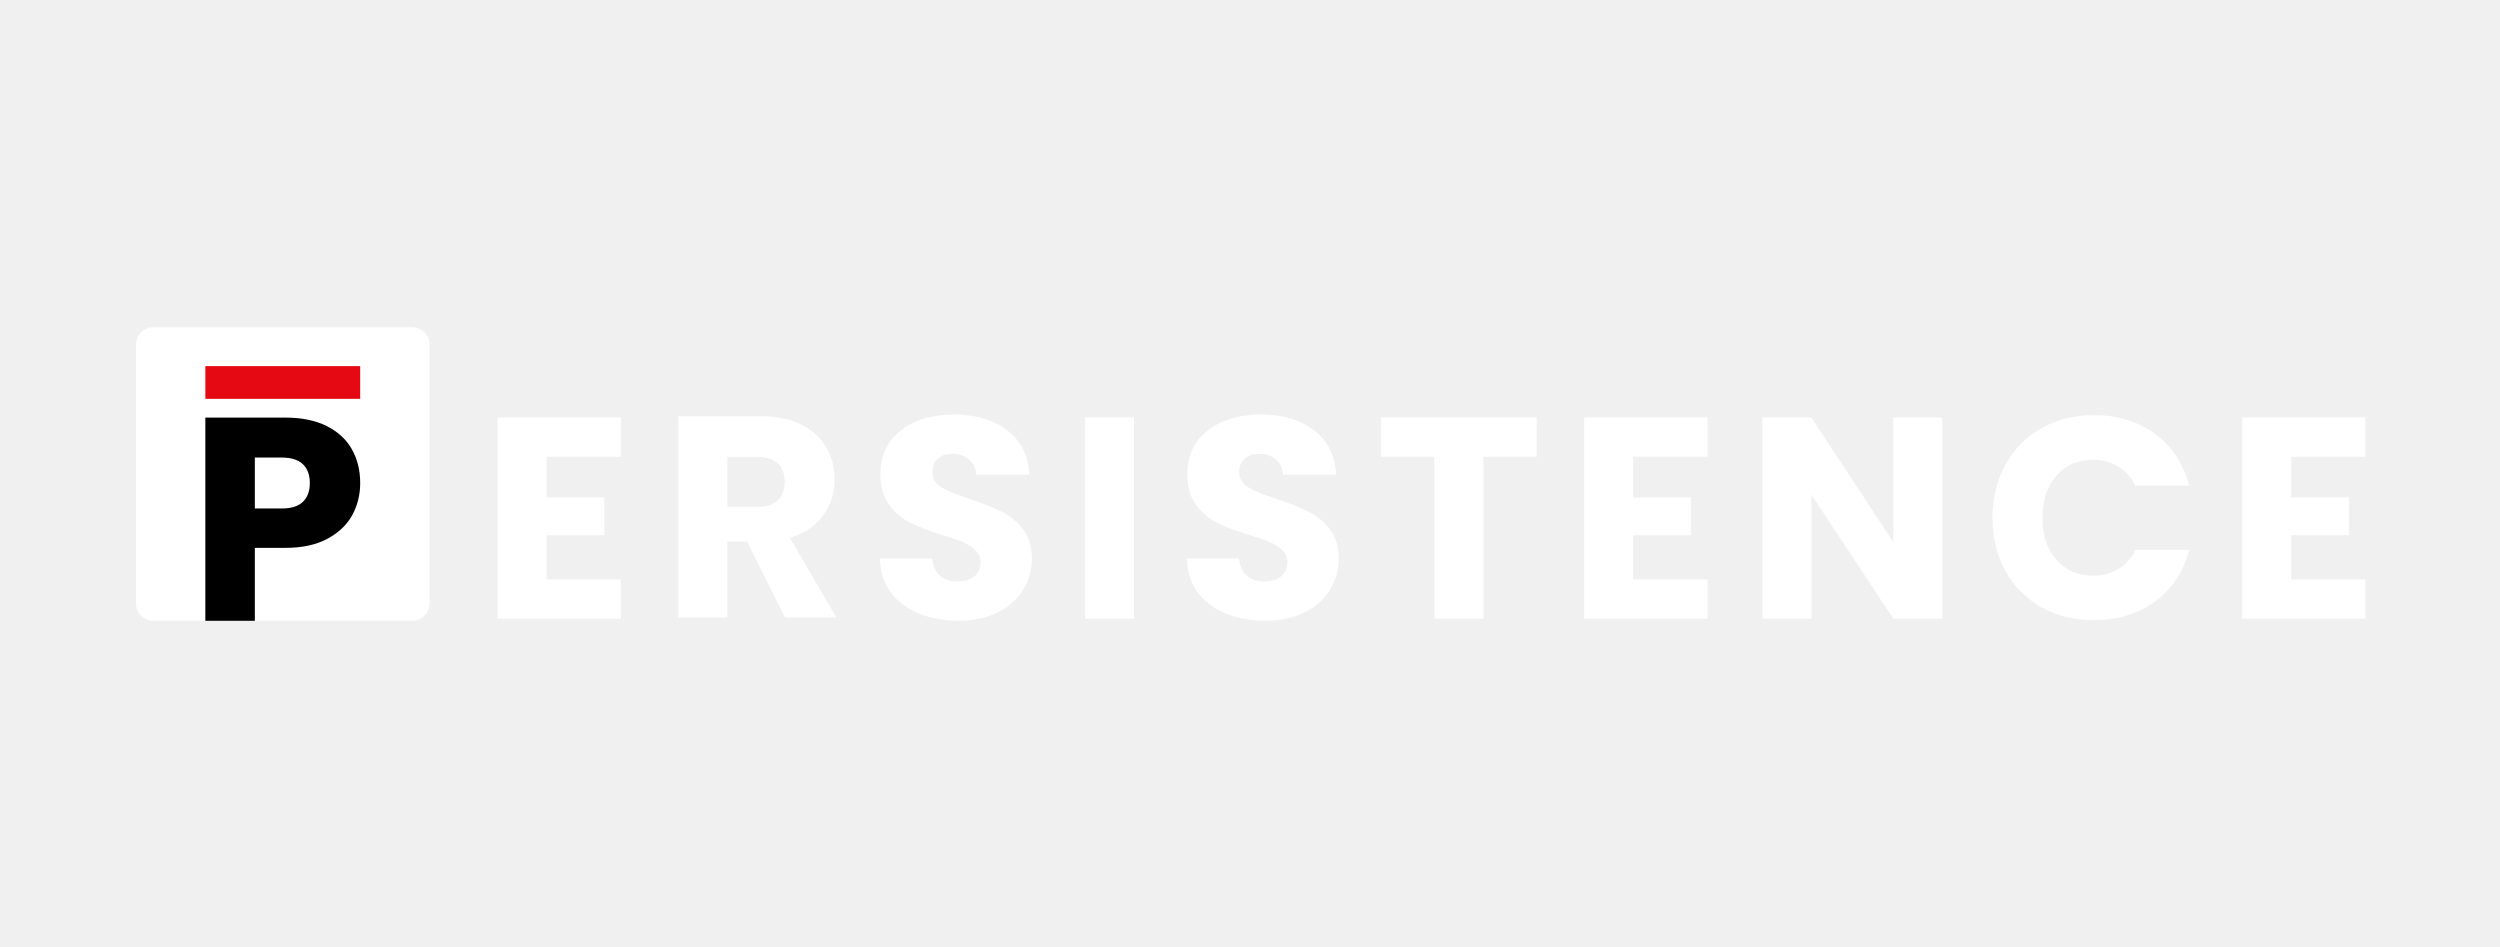
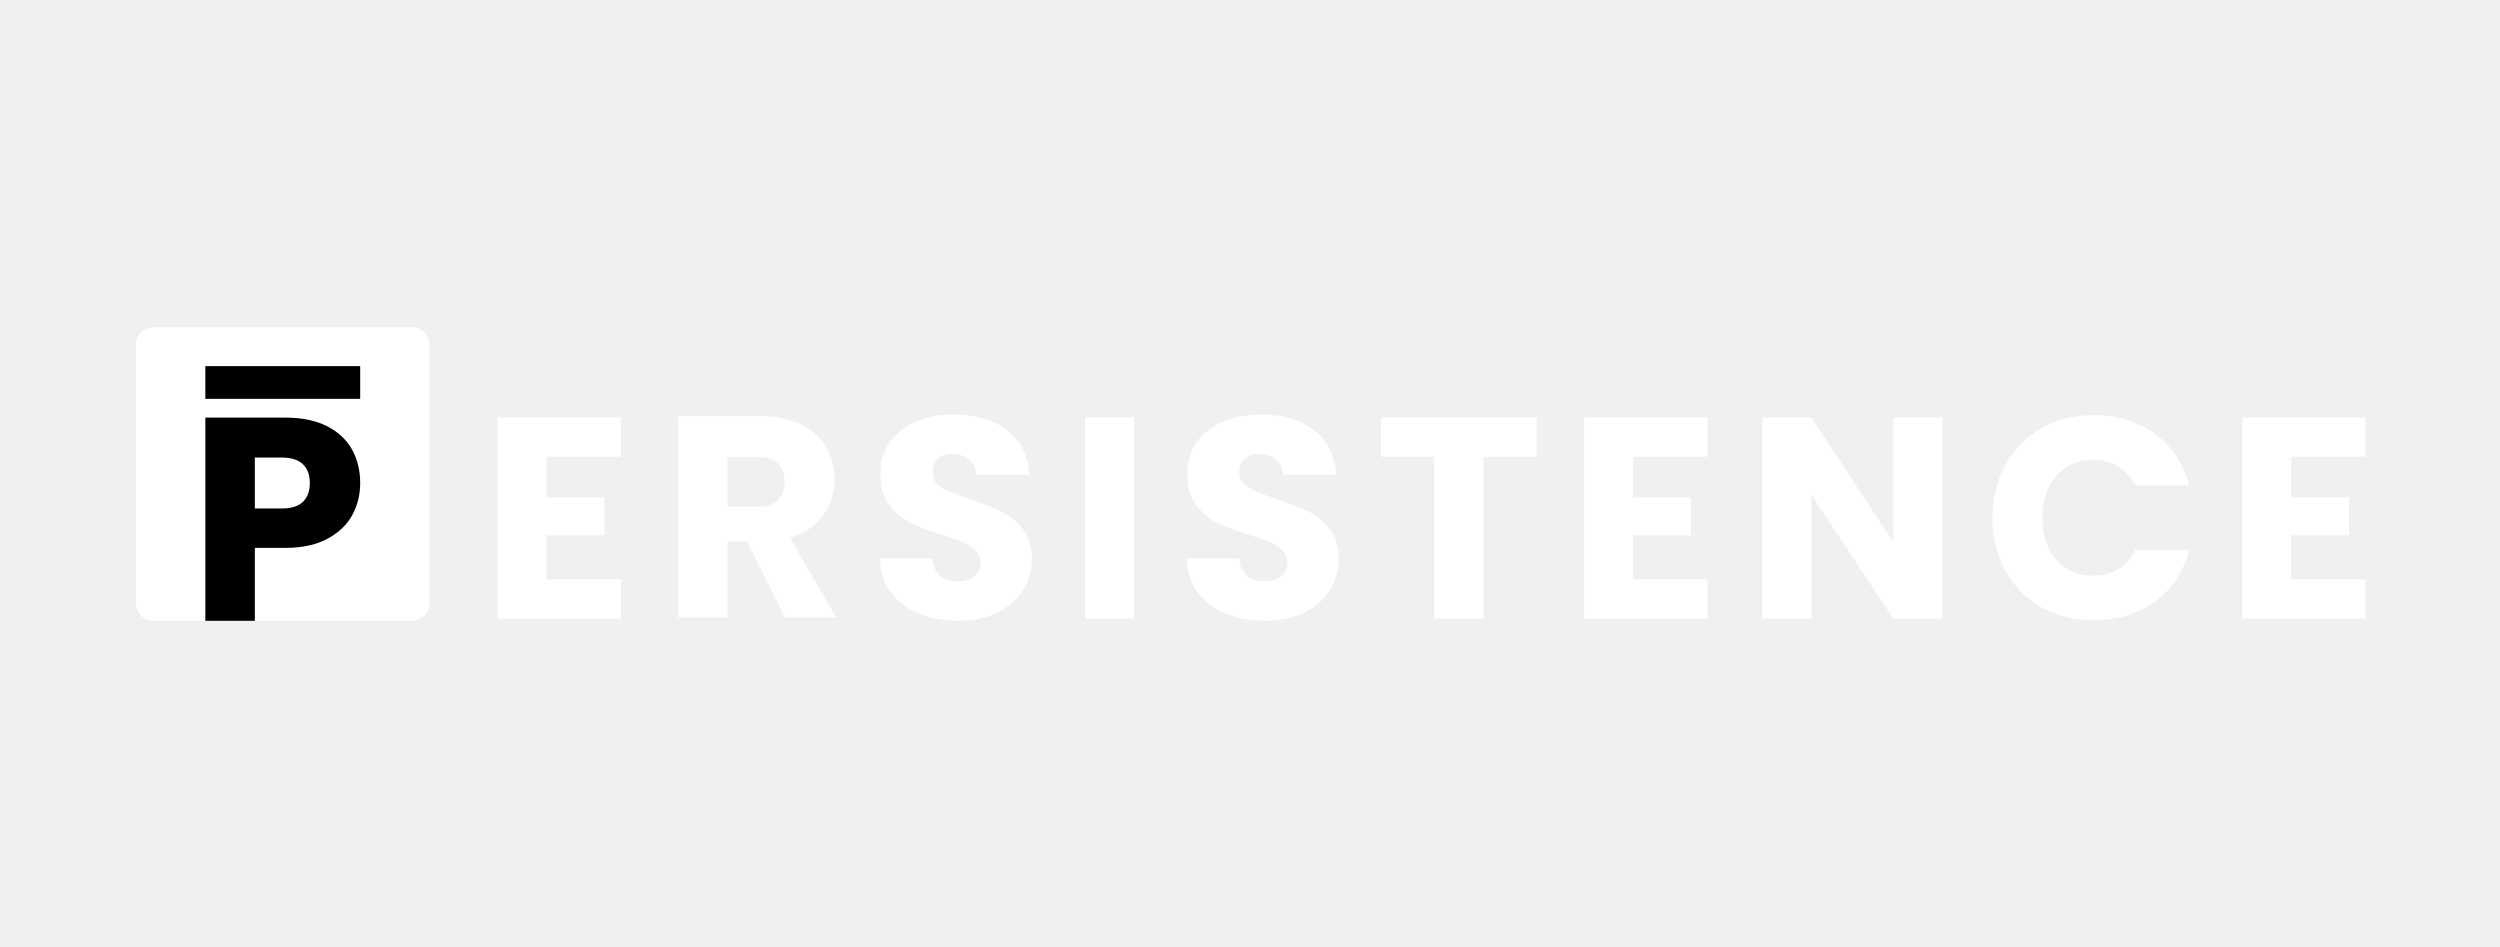
<svg xmlns="http://www.w3.org/2000/svg" width="169" height="64" viewBox="0 0 169 64" fill="none">
-   <g clip-path="url(#clip0_2065:3714)">
+   <g clip-path="url(#clip0_2175:5461)">
    <path d="M36.952 30.873V33.625H40.853V36.184H36.952V39.169H41.972V41.825H33.638V28.217H41.972V30.873H36.952Z" fill="white" />
-     <path d="M53.063 41.742L50.502 36.606H49.169V41.742H45.855V28.135H51.417C52.49 28.135 53.401 28.323 54.151 28.697C54.913 29.072 55.482 29.589 55.856 30.248C56.231 30.894 56.419 31.618 56.419 32.419C56.419 33.324 56.16 34.131 55.643 34.842C55.139 35.553 54.39 36.057 53.395 36.354L56.535 41.742H53.063ZM49.169 34.261H51.224C51.831 34.261 52.283 34.112 52.581 33.815C52.891 33.517 53.046 33.097 53.046 32.555C53.046 32.038 52.891 31.631 52.581 31.334C52.283 31.036 51.831 30.888 51.224 30.888H49.169V34.261Z" fill="white" />
-     <path d="M64.793 41.96C63.797 41.96 62.906 41.798 62.117 41.475C61.329 41.152 60.696 40.674 60.218 40.041C59.753 39.408 59.507 38.645 59.481 37.754H63.009C63.061 38.258 63.235 38.645 63.532 38.916C63.83 39.175 64.217 39.304 64.696 39.304C65.187 39.304 65.574 39.194 65.859 38.975C66.143 38.742 66.285 38.425 66.285 38.025C66.285 37.689 66.169 37.411 65.936 37.191C65.716 36.972 65.439 36.791 65.103 36.649C64.78 36.507 64.314 36.345 63.707 36.164C62.828 35.893 62.111 35.621 61.555 35.35C61 35.079 60.522 34.678 60.121 34.148C59.721 33.618 59.52 32.927 59.52 32.074C59.52 30.808 59.979 29.819 60.896 29.108C61.814 28.385 63.009 28.023 64.482 28.023C65.981 28.023 67.189 28.385 68.107 29.108C69.025 29.819 69.516 30.814 69.58 32.093H65.994C65.969 31.654 65.807 31.312 65.51 31.066C65.213 30.808 64.831 30.678 64.366 30.678C63.965 30.678 63.642 30.788 63.397 31.008C63.151 31.215 63.029 31.518 63.029 31.919C63.029 32.358 63.235 32.701 63.649 32.946C64.062 33.192 64.709 33.457 65.587 33.741C66.466 34.038 67.177 34.323 67.719 34.594C68.275 34.865 68.753 35.26 69.154 35.776C69.554 36.293 69.755 36.959 69.755 37.773C69.755 38.548 69.554 39.252 69.154 39.886C68.766 40.519 68.197 41.023 67.448 41.398C66.699 41.772 65.813 41.96 64.793 41.96Z" fill="white" />
+     <path d="M53.063 41.742L50.502 36.606H49.169V41.742H45.855V28.135H51.417C52.49 28.135 53.401 28.323 54.151 28.697C54.913 29.072 55.482 29.589 55.856 30.248C56.231 30.894 56.419 31.618 56.419 32.419C56.419 33.324 56.16 34.131 55.643 34.842C55.139 35.553 54.39 36.057 53.395 36.354L56.535 41.742H53.063ZM49.169 34.26H51.224C51.831 34.26 52.283 34.112 52.581 33.815C52.891 33.517 53.046 33.097 53.046 32.555C53.046 32.038 52.891 31.631 52.581 31.333C52.283 31.036 51.831 30.888 51.224 30.888H49.169V34.26Z" fill="white" />
+     <path d="M64.793 41.96C63.797 41.96 62.906 41.798 62.117 41.475C61.329 41.152 60.696 40.674 60.218 40.041C59.753 39.408 59.507 38.645 59.481 37.754H63.009C63.061 38.258 63.235 38.645 63.532 38.917C63.83 39.175 64.217 39.304 64.696 39.304C65.187 39.304 65.574 39.194 65.859 38.975C66.143 38.742 66.285 38.426 66.285 38.025C66.285 37.689 66.169 37.411 65.936 37.191C65.716 36.972 65.439 36.791 65.103 36.649C64.78 36.507 64.314 36.345 63.707 36.164C62.828 35.893 62.111 35.621 61.555 35.35C61 35.079 60.522 34.678 60.121 34.148C59.721 33.618 59.52 32.927 59.52 32.074C59.52 30.808 59.979 29.819 60.896 29.109C61.814 28.385 63.009 28.023 64.482 28.023C65.981 28.023 67.189 28.385 68.107 29.109C69.025 29.819 69.516 30.814 69.58 32.094H65.994C65.969 31.654 65.807 31.312 65.51 31.066C65.213 30.808 64.831 30.679 64.366 30.679C63.965 30.679 63.642 30.788 63.397 31.008C63.151 31.215 63.029 31.519 63.029 31.919C63.029 32.358 63.235 32.701 63.649 32.947C64.062 33.192 64.709 33.457 65.587 33.741C66.466 34.038 67.177 34.323 67.719 34.594C68.275 34.865 68.753 35.26 69.154 35.776C69.554 36.293 69.755 36.959 69.755 37.773C69.755 38.548 69.554 39.253 69.154 39.886C68.766 40.519 68.197 41.023 67.448 41.398C66.699 41.773 65.813 41.96 64.793 41.96Z" fill="white" />
    <path d="M76.66 28.217V41.825H73.346V28.217H76.66Z" fill="white" />
-     <path d="M85.536 41.96C84.541 41.96 83.649 41.798 82.861 41.475C82.073 41.152 81.439 40.674 80.961 40.041C80.496 39.408 80.251 38.645 80.225 37.754H83.753C83.804 38.258 83.979 38.645 84.276 38.916C84.573 39.175 84.961 39.304 85.439 39.304C85.93 39.304 86.317 39.194 86.602 38.975C86.886 38.742 87.028 38.425 87.028 38.025C87.028 37.689 86.912 37.411 86.679 37.191C86.46 36.972 86.182 36.791 85.846 36.649C85.523 36.507 85.058 36.345 84.45 36.164C83.572 35.893 82.855 35.621 82.299 35.35C81.743 35.079 81.265 34.678 80.864 34.148C80.464 33.618 80.263 32.927 80.263 32.074C80.263 30.808 80.722 29.819 81.64 29.108C82.557 28.385 83.753 28.023 85.226 28.023C86.725 28.023 87.933 28.385 88.85 29.108C89.768 29.819 90.259 30.814 90.324 32.093H86.737C86.712 31.654 86.55 31.312 86.253 31.066C85.956 30.808 85.575 30.678 85.109 30.678C84.709 30.678 84.386 30.788 84.14 31.008C83.895 31.215 83.772 31.518 83.772 31.919C83.772 32.358 83.979 32.701 84.392 32.946C84.806 33.192 85.452 33.457 86.331 33.741C87.209 34.038 87.92 34.323 88.463 34.594C89.019 34.865 89.497 35.26 89.897 35.776C90.298 36.293 90.498 36.959 90.498 37.773C90.498 38.548 90.298 39.252 89.897 39.886C89.51 40.519 88.941 41.023 88.191 41.398C87.442 41.772 86.557 41.96 85.536 41.96Z" fill="white" />
+     <path d="M85.536 41.96C84.541 41.96 83.649 41.798 82.861 41.475C82.073 41.152 81.439 40.674 80.961 40.041C80.496 39.408 80.251 38.645 80.225 37.754H83.753C83.804 38.258 83.979 38.645 84.276 38.917C84.573 39.175 84.961 39.304 85.439 39.304C85.93 39.304 86.317 39.194 86.602 38.975C86.886 38.742 87.028 38.426 87.028 38.025C87.028 37.689 86.912 37.411 86.679 37.191C86.46 36.972 86.182 36.791 85.846 36.649C85.523 36.507 85.058 36.345 84.45 36.164C83.572 35.893 82.855 35.621 82.299 35.35C81.743 35.079 81.265 34.678 80.864 34.148C80.464 33.618 80.263 32.927 80.263 32.074C80.263 30.808 80.722 29.819 81.64 29.109C82.557 28.385 83.753 28.023 85.226 28.023C86.725 28.023 87.933 28.385 88.85 29.109C89.768 29.819 90.259 30.814 90.324 32.094H86.737C86.712 31.654 86.55 31.312 86.253 31.066C85.956 30.808 85.575 30.679 85.109 30.679C84.709 30.679 84.386 30.788 84.14 31.008C83.895 31.215 83.772 31.519 83.772 31.919C83.772 32.358 83.979 32.701 84.392 32.947C84.806 33.192 85.452 33.457 86.331 33.741C87.209 34.038 87.92 34.323 88.463 34.594C89.019 34.865 89.497 35.26 89.897 35.776C90.298 36.293 90.498 36.959 90.498 37.773C90.498 38.548 90.298 39.253 89.897 39.886C89.51 40.519 88.941 41.023 88.191 41.398C87.442 41.773 86.557 41.96 85.536 41.96Z" fill="white" />
    <path d="M103.878 28.217V30.873H100.273V41.825H96.958V30.873H93.353V28.217H103.878Z" fill="white" />
    <path d="M110.406 30.873V33.625H114.307V36.184H110.406V39.169H115.427V41.825H107.092V28.217H115.427V30.873H110.406Z" fill="white" />
    <path d="M131.303 41.825H127.988L122.444 33.431V41.825H119.13V28.217H122.444L127.988 36.649V28.217H131.303V41.825Z" fill="white" />
-     <path d="M134.694 35.001C134.694 33.657 134.985 32.462 135.567 31.415C136.148 30.356 136.956 29.535 137.99 28.954C139.036 28.359 140.219 28.062 141.537 28.062C143.152 28.062 144.535 28.488 145.685 29.341C146.835 30.194 147.604 31.357 147.992 32.83H144.348C144.076 32.262 143.688 31.829 143.184 31.532C142.693 31.235 142.131 31.086 141.498 31.086C140.477 31.086 139.65 31.441 139.017 32.152C138.384 32.863 138.067 33.812 138.067 35.001C138.067 36.19 138.384 37.14 139.017 37.851C139.65 38.562 140.477 38.917 141.498 38.917C142.131 38.917 142.693 38.768 143.184 38.471C143.688 38.174 144.076 37.741 144.348 37.172H147.992C147.604 38.645 146.835 39.809 145.685 40.661C144.535 41.501 143.152 41.921 141.537 41.921C140.219 41.921 139.036 41.63 137.99 41.049C136.956 40.455 136.148 39.634 135.567 38.587C134.985 37.541 134.694 36.345 134.694 35.001Z" fill="white" />
+     <path d="M134.694 35.002C134.694 33.657 134.985 32.462 135.567 31.416C136.148 30.356 136.956 29.535 137.99 28.954C139.036 28.359 140.219 28.062 141.537 28.062C143.152 28.062 144.535 28.489 145.685 29.341C146.835 30.194 147.604 31.357 147.992 32.831H144.348C144.076 32.262 143.688 31.829 143.184 31.532C142.693 31.235 142.131 31.086 141.498 31.086C140.477 31.086 139.65 31.441 139.017 32.152C138.384 32.863 138.067 33.813 138.067 35.002C138.067 36.19 138.384 37.14 139.017 37.851C139.65 38.562 140.477 38.917 141.498 38.917C142.131 38.917 142.693 38.768 143.184 38.471C143.688 38.174 144.076 37.741 144.348 37.172H147.992C147.604 38.646 146.835 39.809 145.685 40.661C144.535 41.501 143.152 41.921 141.537 41.921C140.219 41.921 139.036 41.631 137.99 41.049C136.956 40.455 136.148 39.634 135.567 38.587C134.985 37.541 134.694 36.345 134.694 35.002Z" fill="white" />
    <path d="M154.886 30.873V33.625H158.786V36.184H154.886V39.169H159.906V41.825H151.571V28.217H159.906V30.873H154.886Z" fill="white" />
    <path d="M27.859 22.12H10.371C9.721 22.12 9.194 22.647 9.194 23.297V40.784C9.194 41.433 9.721 41.96 10.371 41.96H27.859C28.508 41.96 29.035 41.433 29.035 40.784V23.297C29.035 22.647 28.508 22.12 27.859 22.12Z" fill="white" />
    <path d="M24.349 32.653C24.349 33.448 24.166 34.179 23.801 34.844C23.436 35.496 22.875 36.025 22.118 36.429C21.362 36.833 20.423 37.035 19.301 37.035H17.227V41.966H13.881V28.23H19.301C20.396 28.23 21.323 28.42 22.079 28.798C22.836 29.176 23.403 29.698 23.782 30.363C24.16 31.029 24.349 31.792 24.349 32.653ZM19.046 34.374C19.686 34.374 20.162 34.224 20.475 33.924C20.788 33.624 20.944 33.2 20.944 32.653C20.944 32.105 20.788 31.681 20.475 31.381C20.162 31.081 19.686 30.931 19.046 30.931H17.227V34.374H19.046Z" fill="black" />
-     <path d="M24.349 24.75H13.881V26.961H24.349V24.75Z" fill="#E50913" />
+     <path d="M24.349 24.75H13.881V26.961H24.349V24.75Z" fill="black" />
  </g>
  <defs>
-     <clipPath id="clip0_2065:3714">
+     <clipPath id="clip0_2175:5461">
      <rect width="150.824" height="20" fill="white" transform="translate(9.08789 22)" />
    </clipPath>
  </defs>
</svg>
